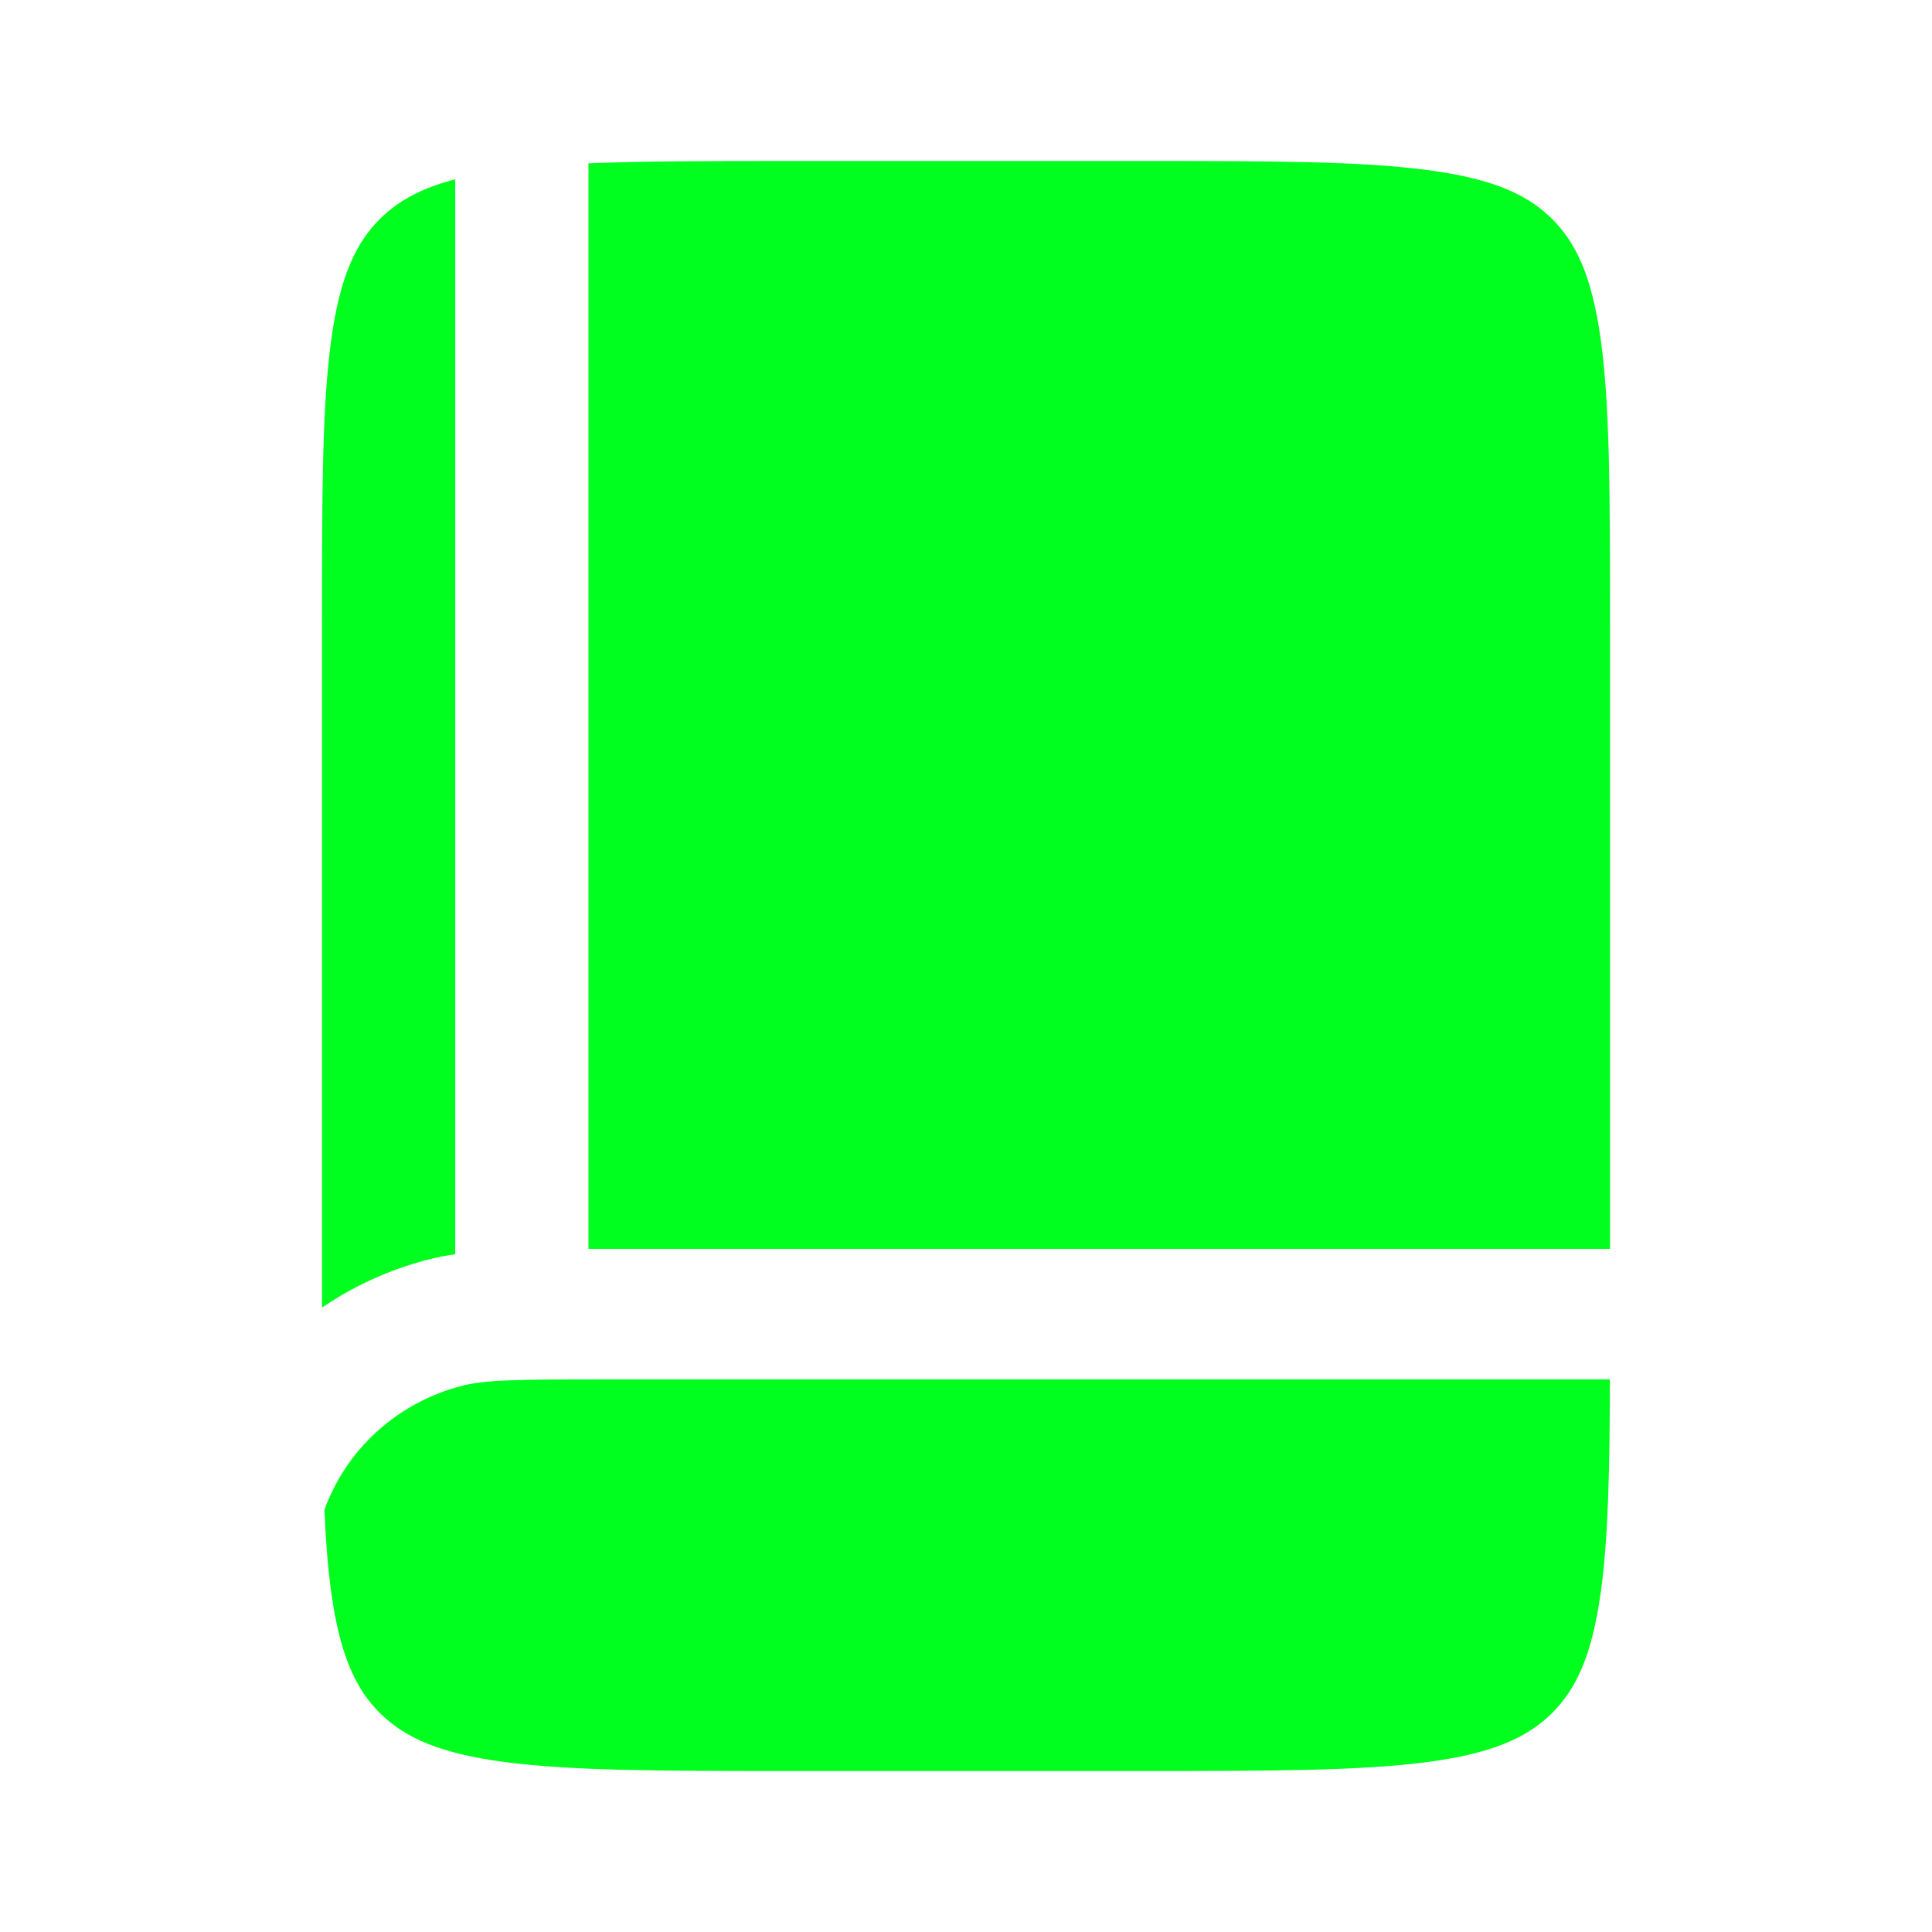
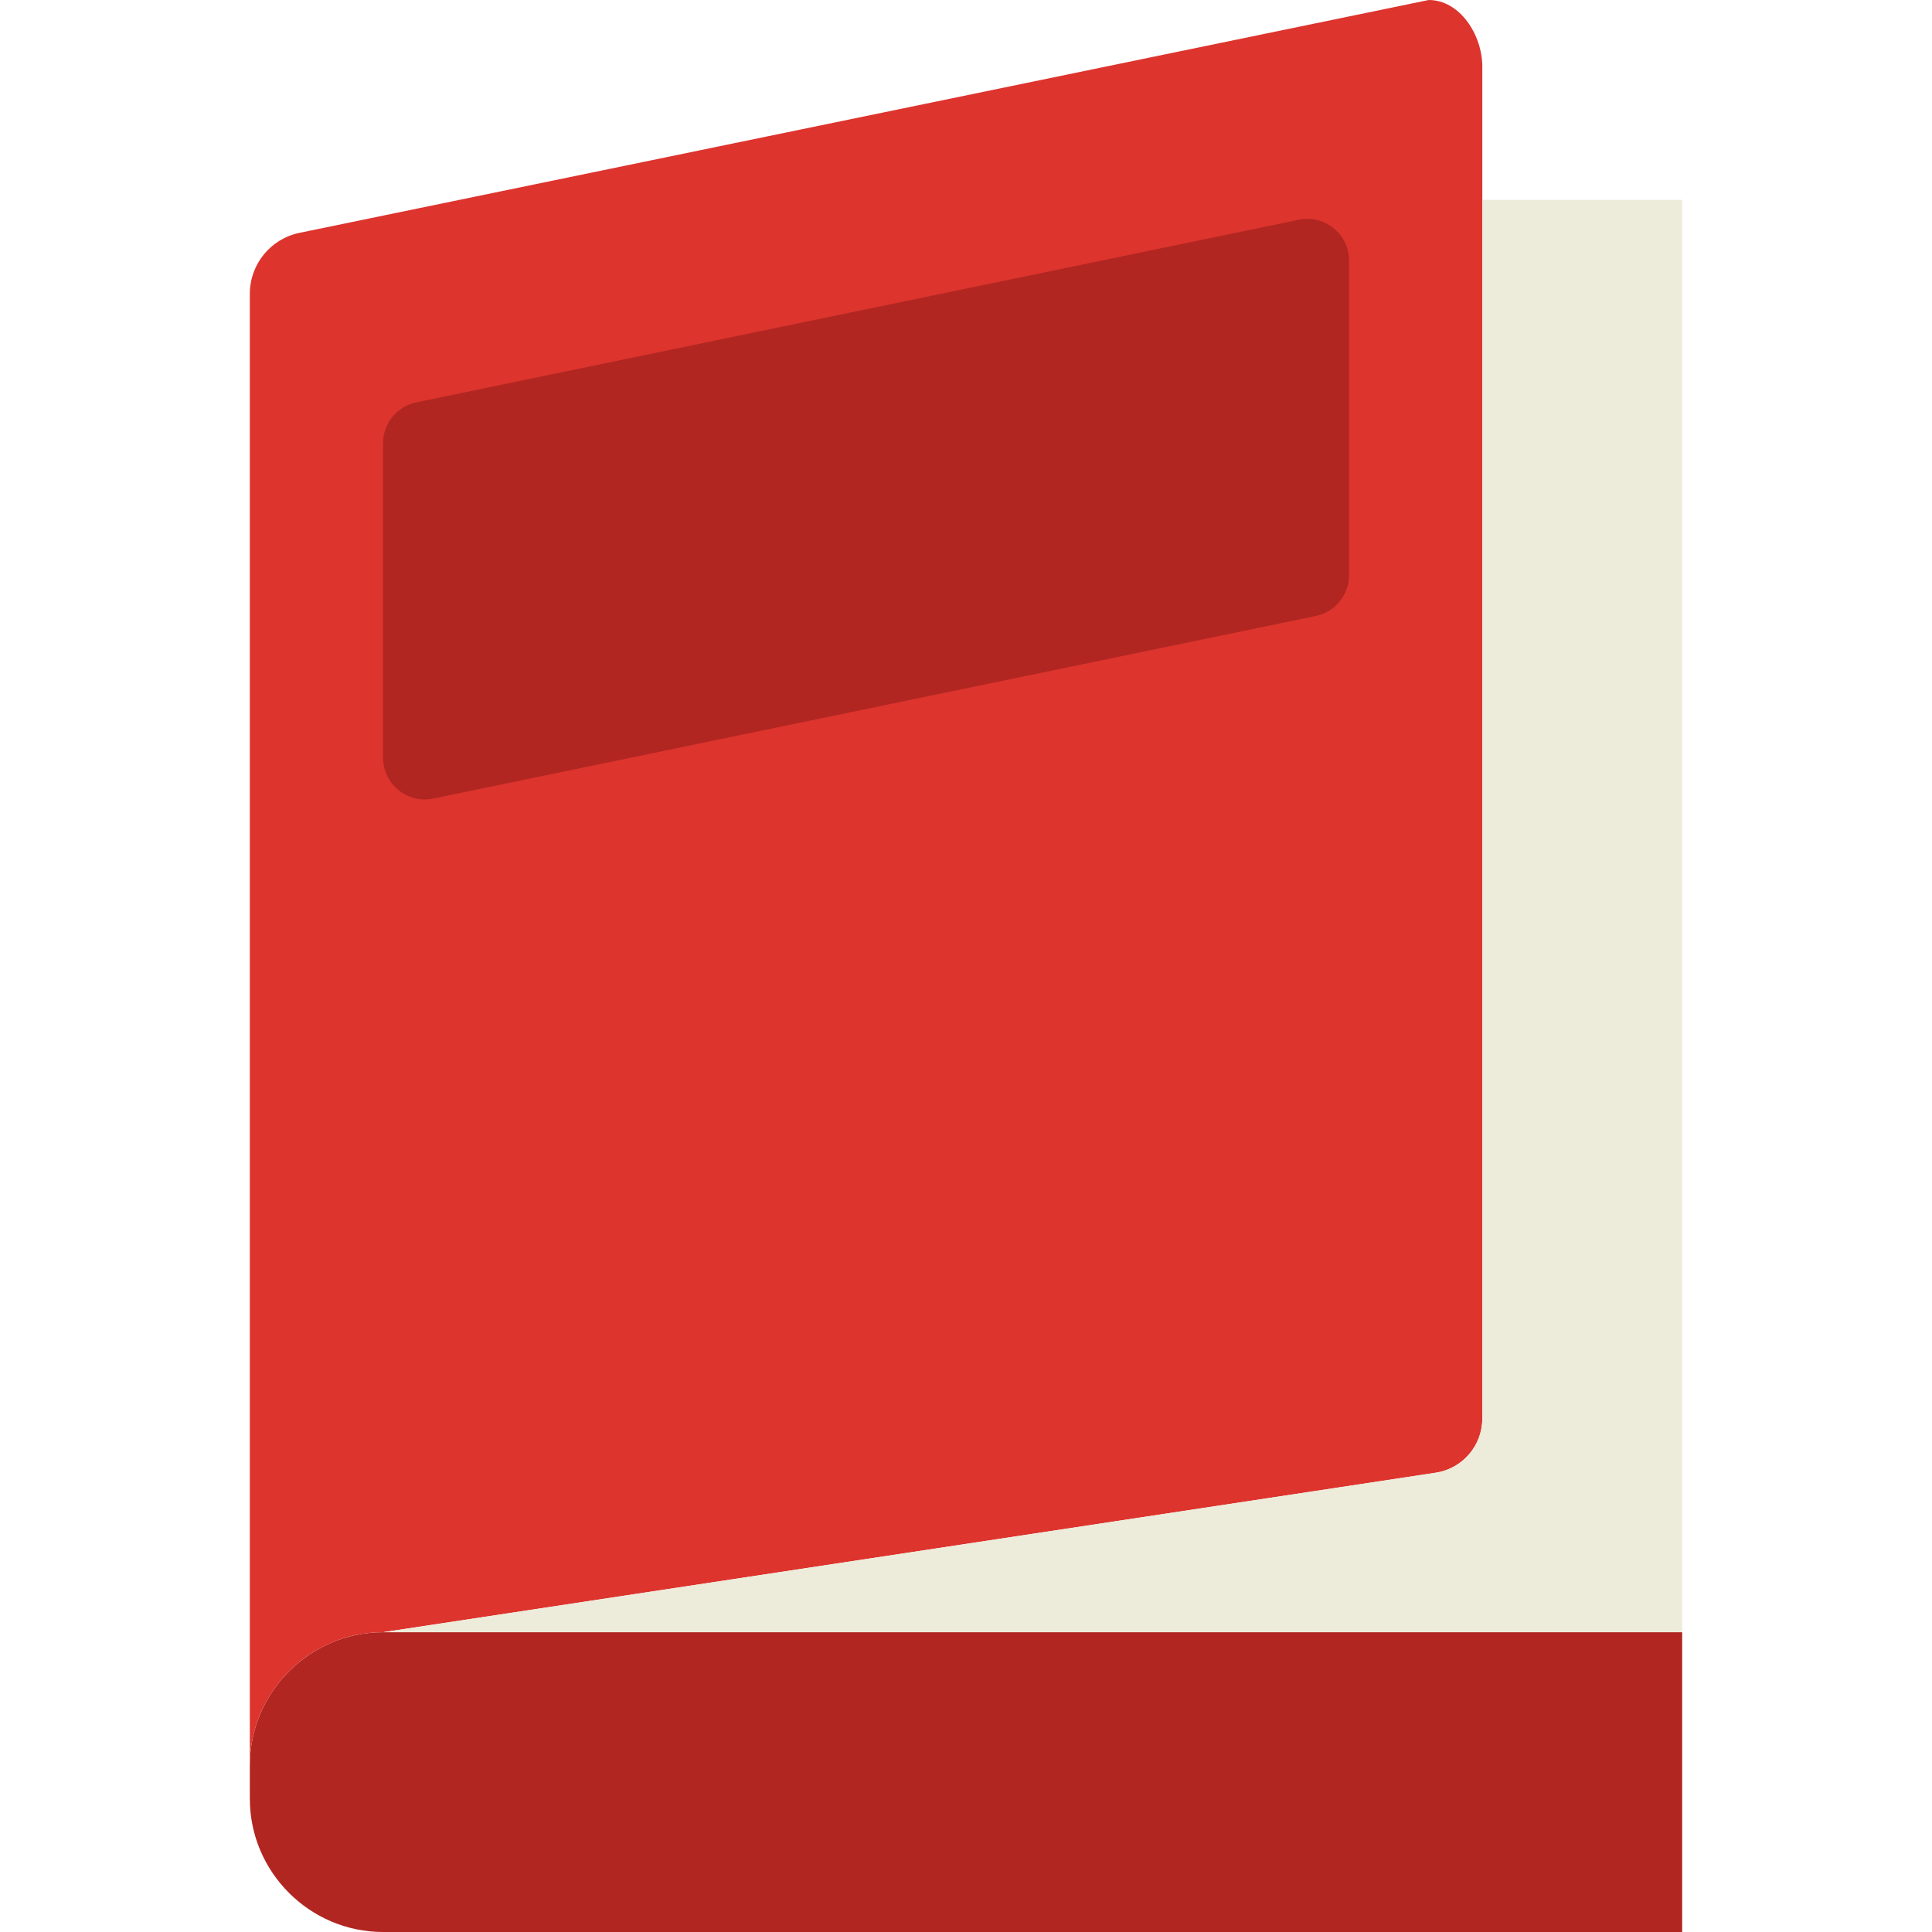
- <svg xmlns="http://www.w3.org/2000/svg" width="800px" height="800px" viewBox="0 0 24 24" fill="none">
-   <g id="SVGRepo_bgCarrier" stroke-width="0" />
-   <g id="SVGRepo_tracerCarrier" stroke-linecap="round" stroke-linejoin="round" />
-   <g id="SVGRepo_iconCarrier">
-     <path d="M5.655 2.227C5.223 2.34 4.944 2.5 4.727 2.712C4.422 3.012 4.223 3.432 4.114 4.225C4.002 5.042 4 6.124 4 7.676V16.244C4.389 15.978 4.827 15.776 5.299 15.652C5.413 15.622 5.531 15.598 5.655 15.58V2.227Z" fill="#00ff1e" />
-     <path d="M7.31 15.514C7.322 15.514 7.334 15.514 7.346 15.514L20 15.514V7.676C20 6.124 19.998 5.042 19.886 4.225C19.777 3.432 19.578 3.012 19.273 2.712C18.967 2.413 18.539 2.218 17.729 2.112C16.895 2.002 15.791 2 14.207 2H9.793C8.791 2 7.981 2.001 7.31 2.029V15.514Z" fill="#00ff1e" />
-     <path d="M7.473 17.135C6.394 17.135 6.017 17.142 5.727 17.218C4.934 17.426 4.301 18.004 4.03 18.756C4.046 19.138 4.073 19.475 4.114 19.775C4.223 20.568 4.422 20.988 4.727 21.288C5.033 21.587 5.461 21.782 6.271 21.889C7.105 21.998 8.209 22 9.793 22H14.207C15.791 22 16.895 21.998 17.729 21.889C18.539 21.782 18.967 21.587 19.273 21.288C19.578 20.988 19.777 20.568 19.886 19.775C19.978 19.109 19.996 18.266 19.999 17.135H7.473Z" fill="#00ff1e" />
+ <svg xmlns="http://www.w3.org/2000/svg" height="800px" width="800px" version="1.1" id="Layer_1" viewBox="0 0 512 512" xml:space="preserve">
+   <g>
+     <path style="fill:#B12621;" d="M445.793,512H101.517c-19.421,0-35.31-15.89-35.31-35.31v-8.828c0-19.421,15.89-35.31,35.31-35.31   h344.276V512z" />
+     <path style="fill:#DD342E;" d="M392.828,17.655C392.828,9.251,386.887,0,378.624,0L79.501,61.678   c-7.724,1.527-13.294,8.307-13.294,16.19v389.994c0-19.421,15.89-35.31,35.31-35.31l278.978-42.266   c7.089-1.077,12.332-7.177,12.332-14.345V17.655z" />
+     <path style="fill:#B12621;" d="M348.693,163.242l-233.869,48.384c-6.868,1.421-13.303-3.822-13.303-10.831v-83.332   c0-5.244,3.681-9.772,8.819-10.84l233.869-48.384c6.868-1.421,13.312,3.822,13.312,10.84v83.324   C357.521,157.655,353.831,162.183,348.693,163.242" />
+     <g>
+       <path style="fill:#EDEBDA;" d="M66.207,485.517c0-2.039,0.106-3.981,0.3-5.853l0,0C66.313,481.536,66.207,483.478,66.207,485.517" />
+       <path style="fill:#EDEBDA;" d="M392.828,52.966V375.94c0,7.168-5.244,13.268-12.332,14.345l-278.978,42.266h344.276V52.966    H392.828z" />
+     </g>
  </g>
</svg>
